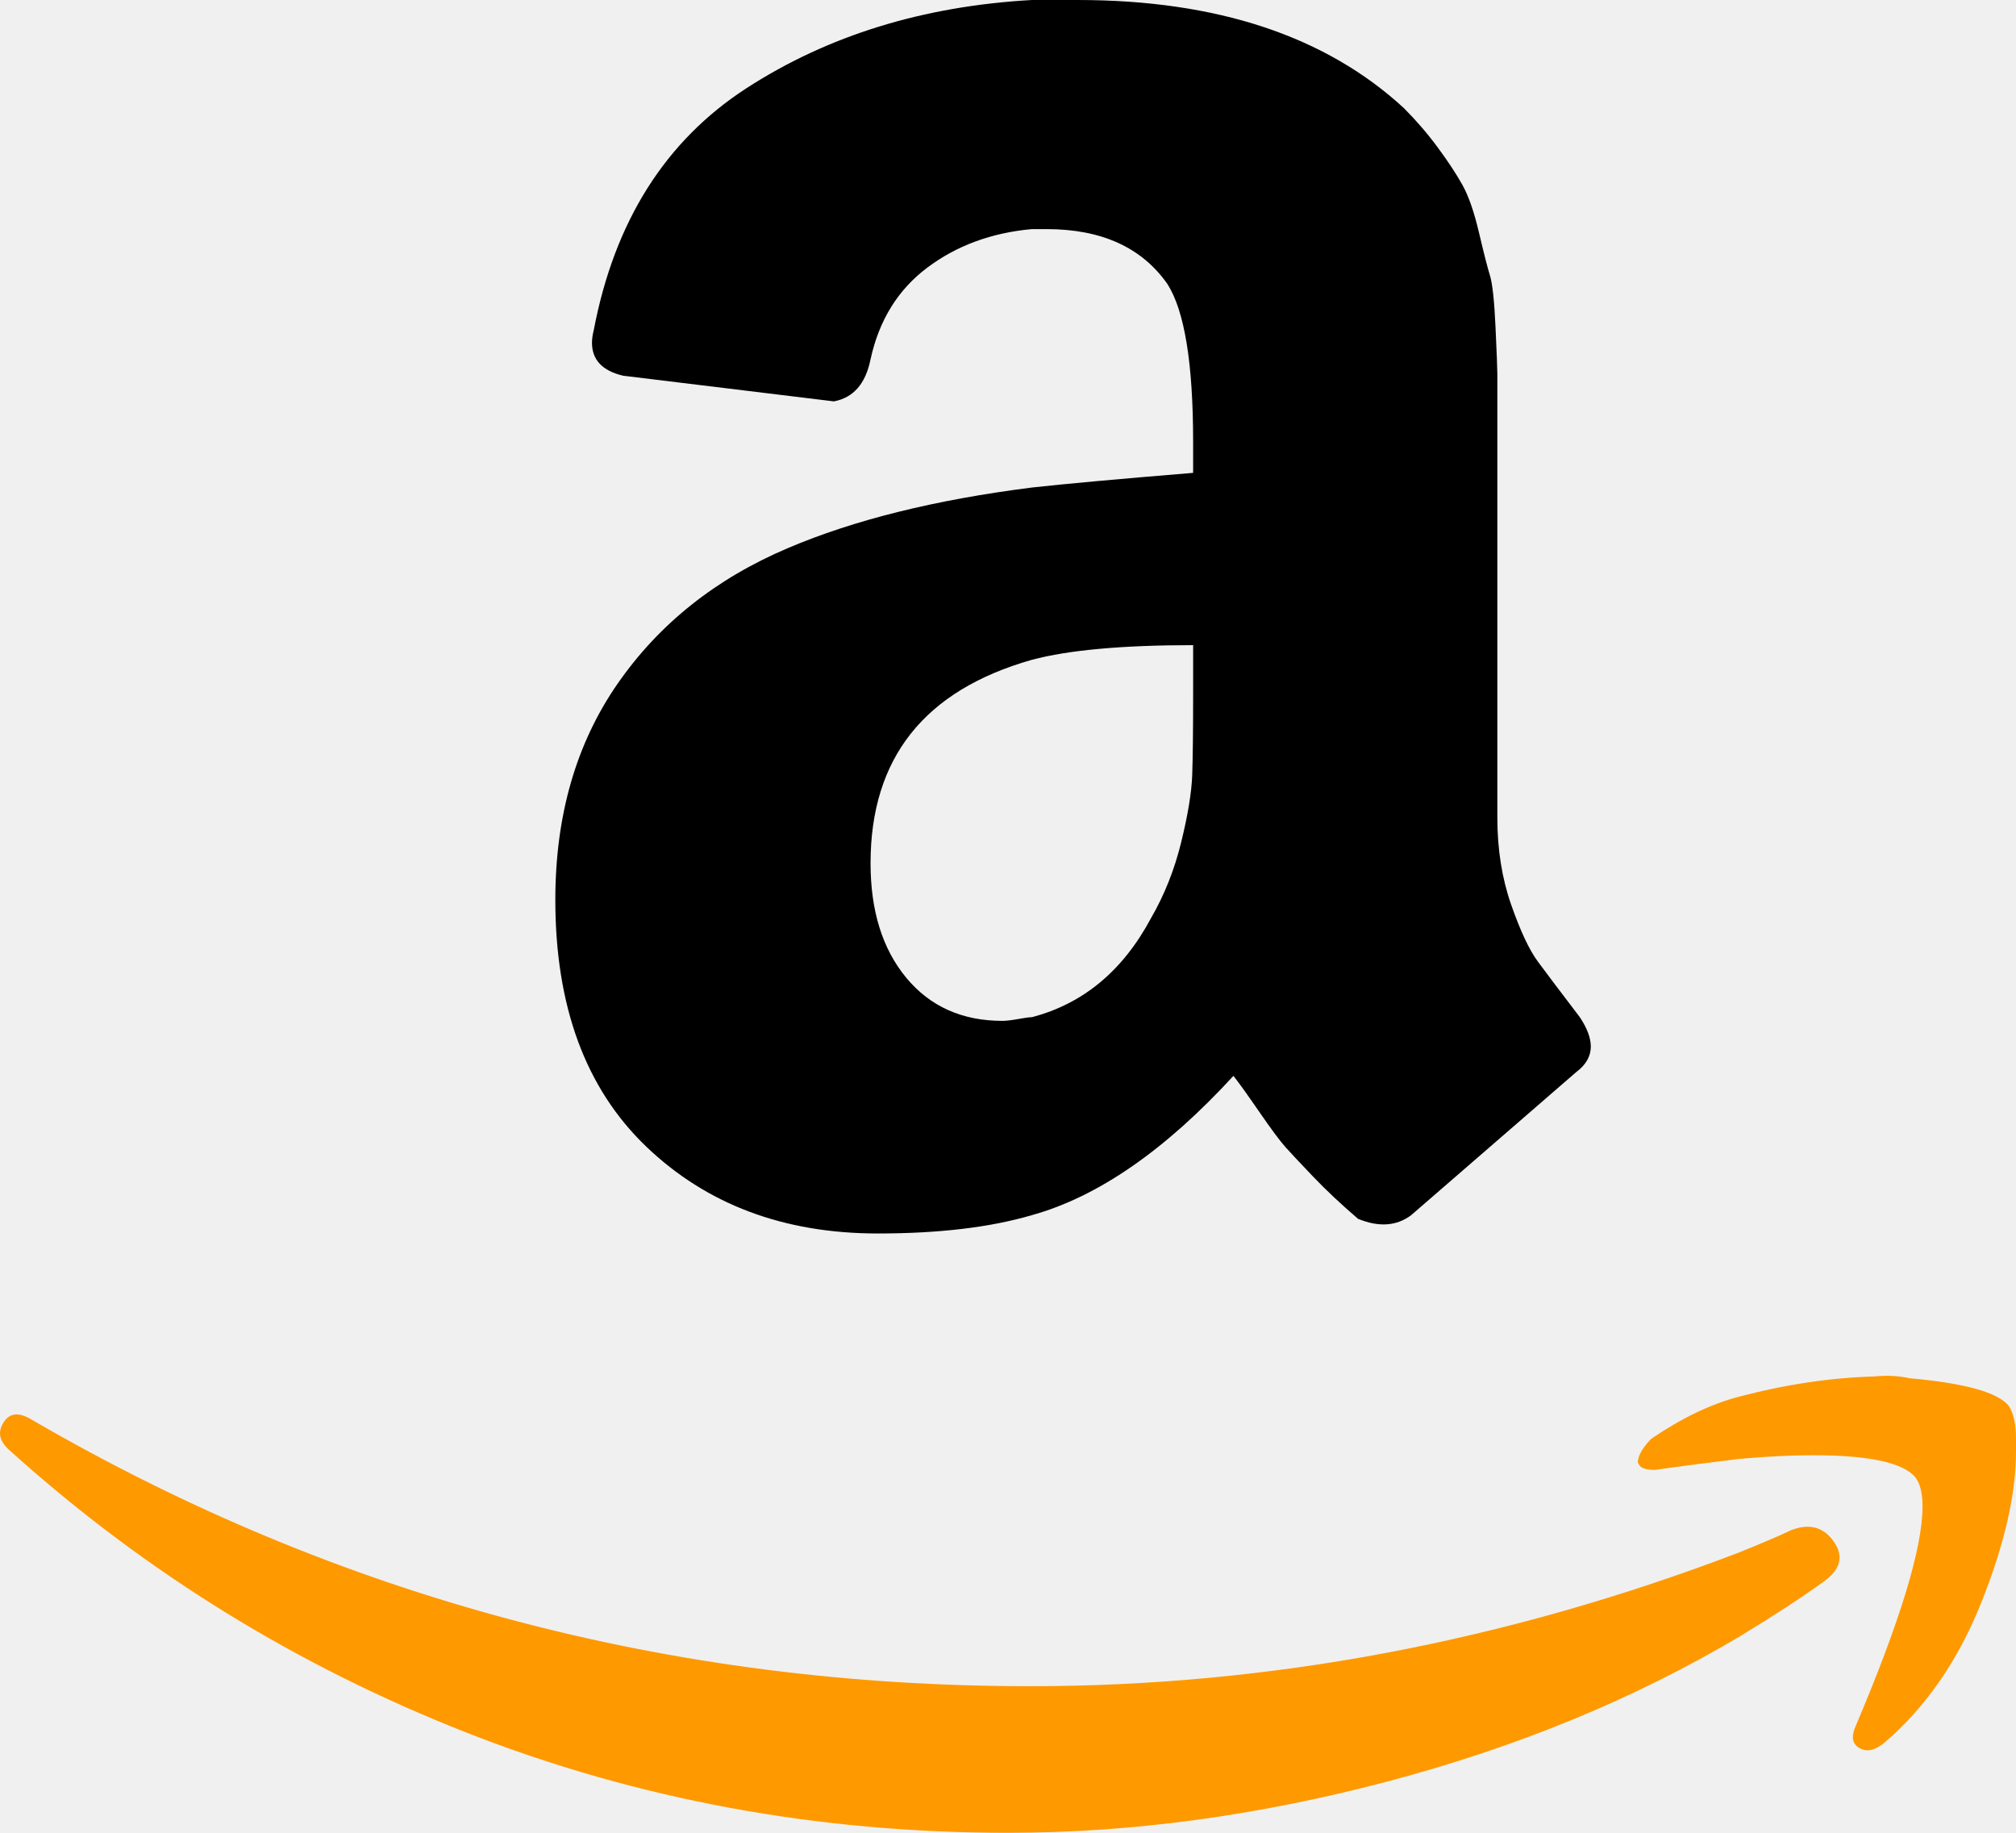
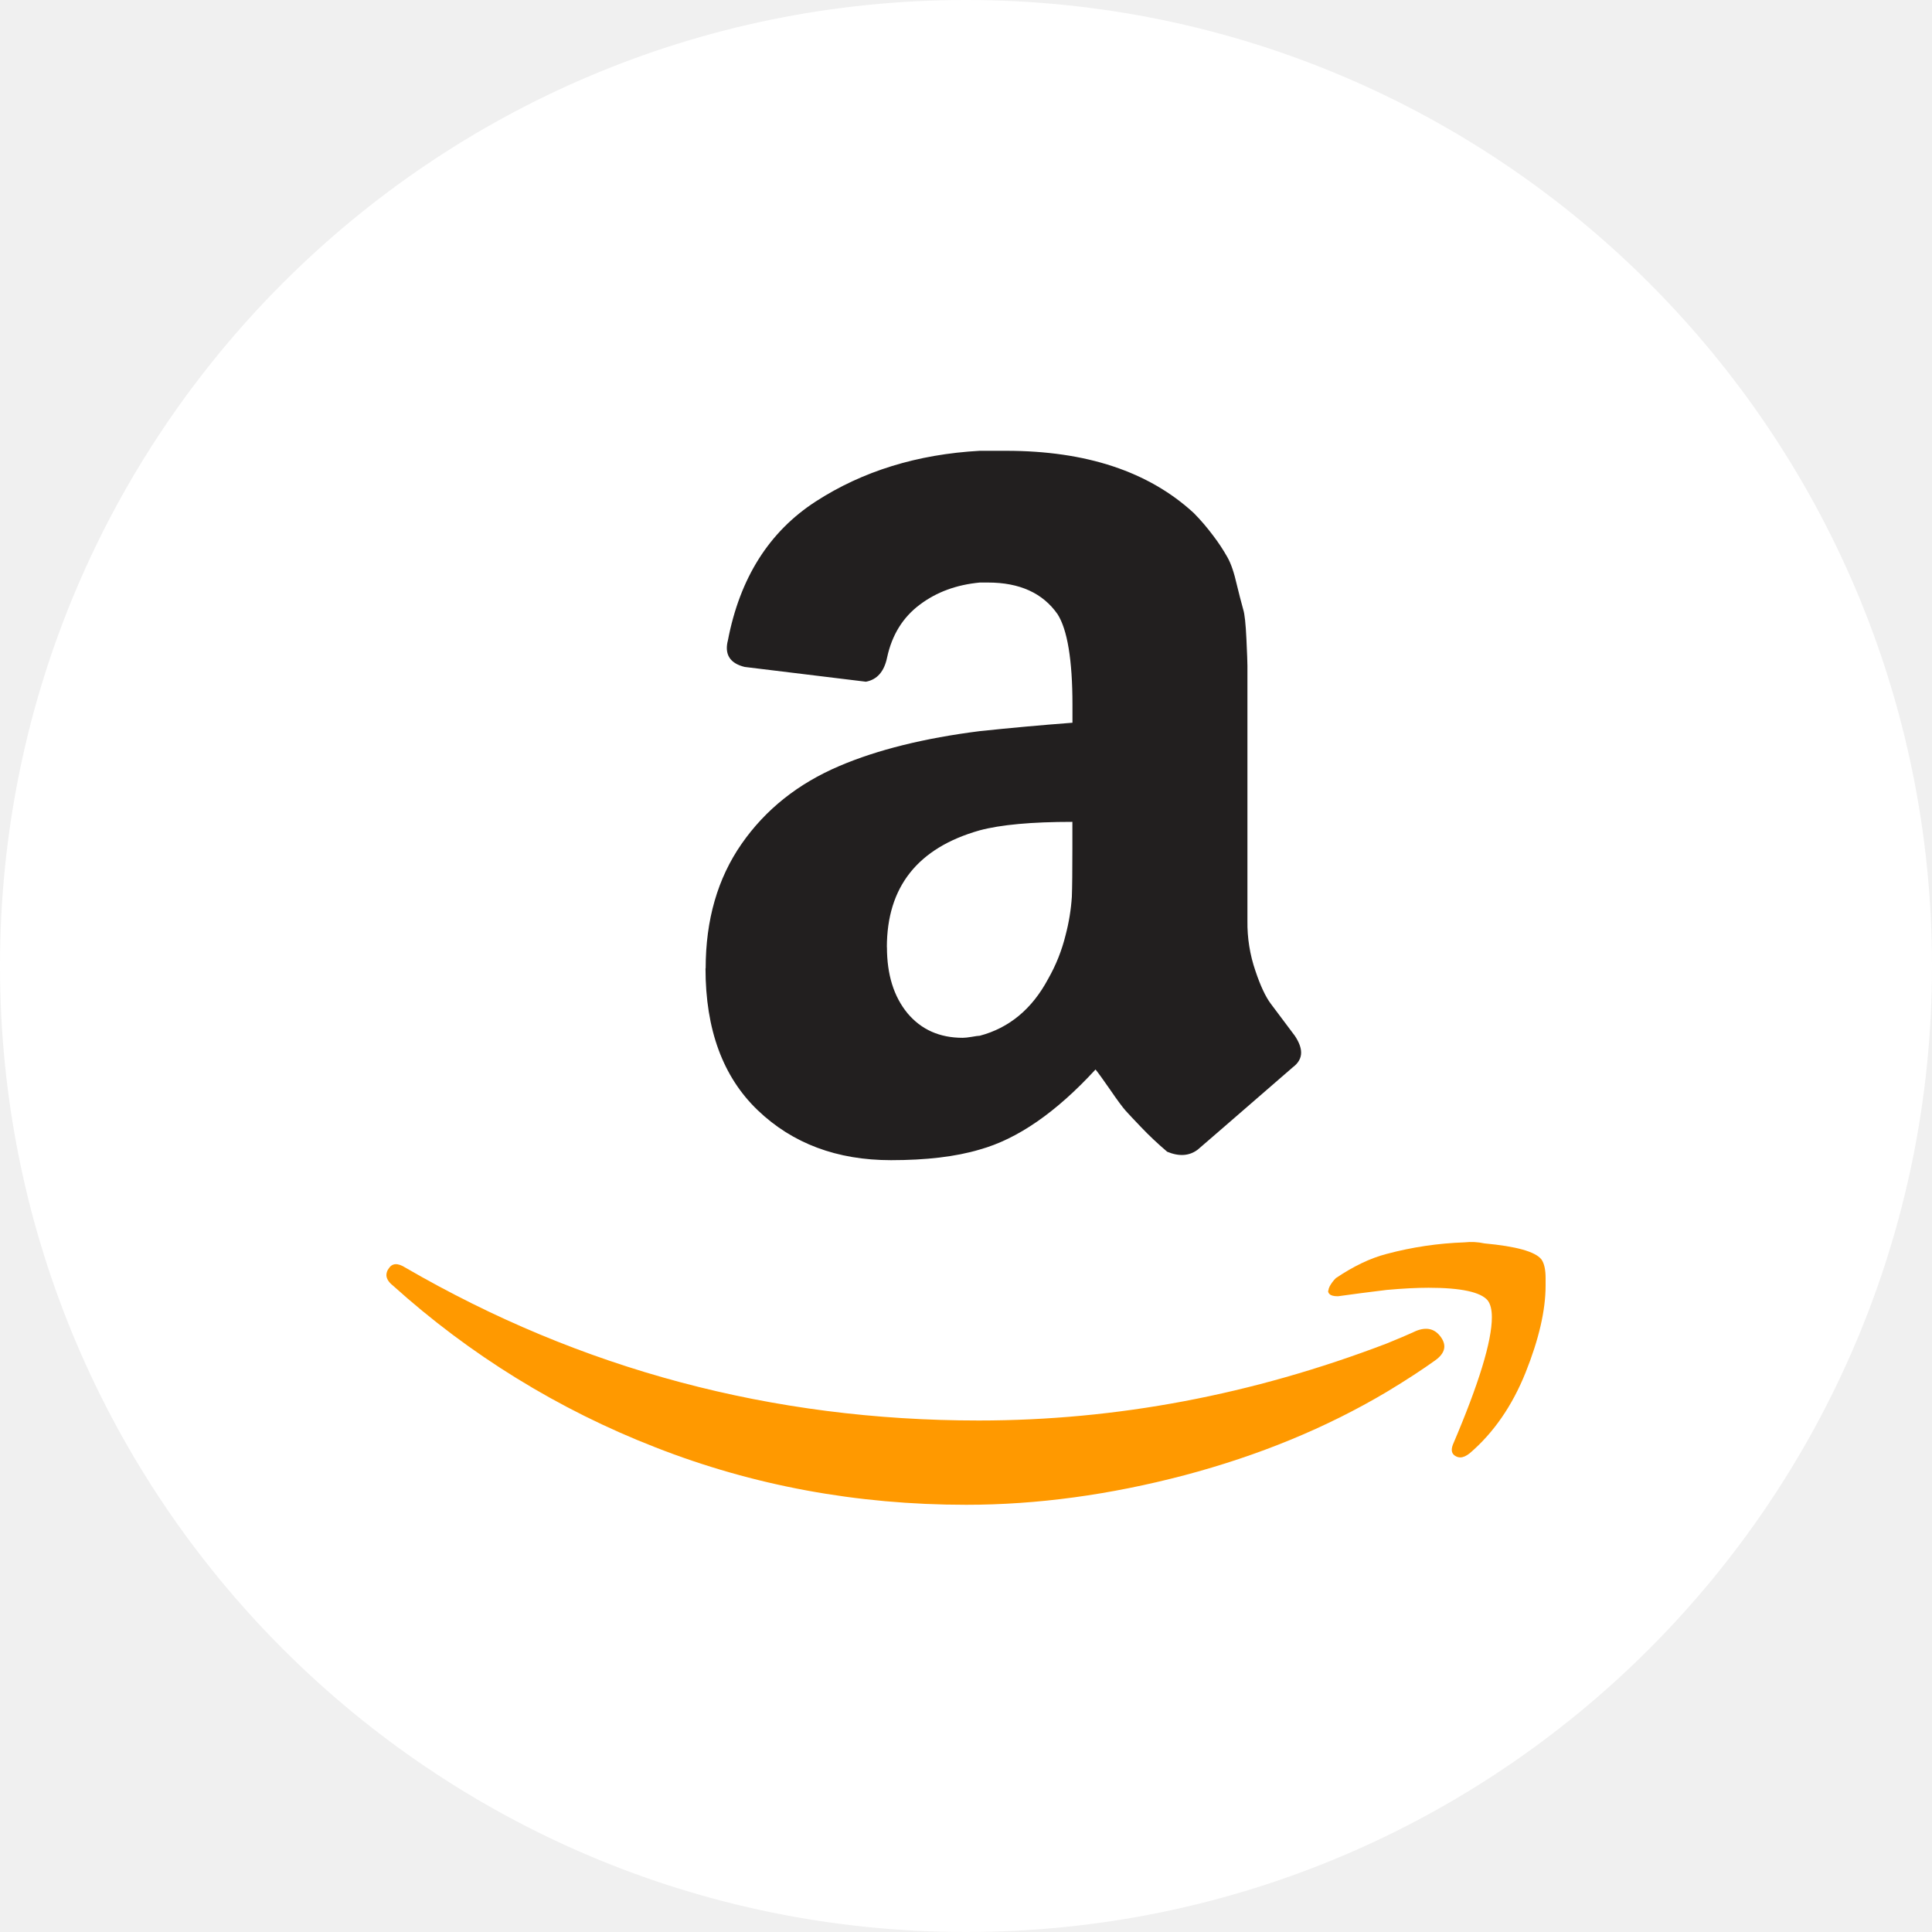
- <svg xmlns="http://www.w3.org/2000/svg" version="1.1" id="Layer_1" x="0px" y="0px" viewBox="0 0 122.879 111.709" enable-background="new 0 0 122.879 111.709" xml:space="preserve">
-   <g>
-     <path d="M33.848,54.85c0-5.139,1.266-9.533,3.798-13.182c2.532-3.649,5.995-6.404,10.389-8.266 c4.021-1.713,8.974-2.941,14.858-3.687c2.01-0.223,5.287-0.521,9.83-0.894v-1.899c0-4.766-0.521-7.968-1.564-9.607 c-1.564-2.235-4.021-3.351-7.373-3.351h-0.893c-2.458,0.223-4.581,1.005-6.368,2.345c-1.787,1.341-2.942,3.202-3.463,5.586 c-0.298,1.489-1.042,2.345-2.234,2.569l-12.847-1.564c-1.266-0.298-1.899-0.968-1.899-2.011c0-0.223,0.037-0.484,0.111-0.781 c1.266-6.628,4.375-11.543,9.328-14.746C50.473,2.161,56.264,0.373,62.893,0h2.793c8.488,0,15.117,2.197,19.885,6.591 c0.746,0.748,1.438,1.55,2.066,2.401c0.631,0.856,1.135,1.62,1.506,2.29c0.373,0.67,0.709,1.639,1.006,2.904 c0.299,1.267,0.521,2.142,0.672,2.625c0.148,0.484,0.26,1.527,0.334,3.129c0.074,1.601,0.111,2.55,0.111,2.848v27.034 c0,1.936,0.279,3.705,0.838,5.306c0.559,1.602,1.1,2.756,1.619,3.463c0.521,0.707,1.379,1.844,2.57,3.406 c0.447,0.672,0.67,1.268,0.67,1.789c0,0.596-0.297,1.115-0.895,1.563c-6.18,5.363-9.531,8.268-10.053,8.715 c-0.893,0.67-1.973,0.744-3.24,0.223c-1.041-0.895-1.953-1.75-2.736-2.57c-0.781-0.818-1.34-1.414-1.676-1.787 c-0.334-0.371-0.875-1.098-1.619-2.178s-1.268-1.807-1.564-2.178c-4.17,4.543-8.266,7.373-12.287,8.49 c-2.533,0.744-5.661,1.117-9.384,1.117c-5.735,0-10.445-1.77-14.131-5.307C35.691,66.336,33.848,61.328,33.848,54.85L33.848,54.85z M53.062,52.615c0,2.905,0.727,5.232,2.178,6.982c1.453,1.75,3.407,2.625,5.865,2.625c0.224,0,0.54-0.037,0.95-0.111 c0.408-0.076,0.688-0.113,0.838-0.113c3.127-0.818,5.547-2.828,7.26-6.031c0.82-1.415,1.434-2.96,1.844-4.636 c0.41-1.675,0.633-3.035,0.67-4.078c0.037-1.042,0.057-2.755,0.057-5.138v-2.793c-4.32,0-7.596,0.298-9.83,0.894 C56.338,42.077,53.062,46.21,53.062,52.615L53.062,52.615z" />
-     <path fill="#FF9900" d="M99.979,88.586c0.15-0.299,0.373-0.596,0.672-0.895c1.861-1.266,3.648-2.121,5.361-2.568 c2.83-0.744,5.586-1.154,8.266-1.229c0.746-0.076,1.453-0.037,2.123,0.111c3.352,0.297,5.361,0.857,6.033,1.676 c0.297,0.447,0.445,1.117,0.445,2.01v0.783c0,2.605-0.707,5.678-2.121,9.215c-1.416,3.537-3.389,6.387-5.922,8.547 c-0.371,0.297-0.707,0.445-1.004,0.445c-0.15,0-0.299-0.037-0.447-0.111c-0.447-0.223-0.559-0.633-0.336-1.229 c2.756-6.479,4.133-10.984,4.133-13.518c0-0.818-0.148-1.414-0.445-1.787c-0.746-0.893-2.83-1.34-6.256-1.34 c-1.268,0-2.756,0.074-4.469,0.223c-1.861,0.225-3.574,0.447-5.139,0.672c-0.447,0-0.744-0.076-0.895-0.225 c-0.148-0.148-0.186-0.297-0.111-0.447C99.867,88.846,99.904,88.734,99.979,88.586L99.979,88.586z M0.223,86.688 c0.373-0.596,0.968-0.633,1.788-0.113c18.618,10.799,38.875,16.199,60.769,16.199c14.598,0,29.008-2.719,43.232-8.156 c0.371-0.148,0.912-0.371,1.619-0.67c0.709-0.297,1.211-0.521,1.508-0.67c1.117-0.447,1.992-0.223,2.625,0.67 c0.635,0.895,0.43,1.713-0.613,2.457c-1.342,0.969-3.055,2.086-5.139,3.352c-6.404,3.799-13.555,6.74-21.449,8.826 c-7.893,2.086-15.602,3.127-23.123,3.127c-11.618,0-22.603-2.029-32.954-6.088C18.134,101.563,8.862,95.846,0.67,88.475 C0.223,88.102,0,87.729,0,87.357C0,87.133,0.074,86.91,0.223,86.688L0.223,86.688z" />
-   </g>
+ <svg xmlns="http://www.w3.org/2000/svg" width="48" height="48" fill="none" id="amazon">
+   <path fill="#fff" d="M0 24C0 10.745 10.745 0 24 0s24 10.745 24 24-10.745 24-24 24S0 37.255 0 24Z" />
+   <path fill="#221F1F" fill-rule="evenodd" d="M18.423 20.968c-.594.855-.891 1.885-.891 3.091h-.004c0 1.52.432 2.695 1.296 3.523.864.828 1.97 1.242 3.313 1.242.873 0 1.607-.086 2.201-.263.942-.262 1.901-.925 2.88-1.99.071.087.193.257.37.512.173.254.299.422.378.512.077.086.209.226.392.417.184.193.396.395.641.603.297.123.551.105.76-.054.122-.104.907-.783 2.358-2.043.14-.104.209-.227.209-.365 0-.123-.052-.263-.157-.42l-.6-.8c-.123-.165-.253-.435-.379-.813a3.67 3.67 0 0 1-.198-1.242v-6.337c0-.068-.007-.291-.025-.666-.018-.374-.043-.62-.08-.734a18.945 18.945 0 0 1-.158-.612c-.068-.3-.144-.526-.234-.684a4.533 4.533 0 0 0-.354-.537c-.15-.2-.31-.389-.483-.563-1.12-1.03-2.673-1.545-4.663-1.545h-.653c-1.552.086-2.91.506-4.072 1.257-1.16.75-1.889 1.902-2.186 3.456a.742.742 0 0 0-.026.184c0 .244.149.401.444.473l3.012.367c.279-.052.454-.254.526-.603.12-.558.39-.995.81-1.31.42-.317.918-.497 1.494-.551h.203c.787 0 1.363.263 1.729.788.242.382.369 1.134.369 2.25v.445a79.287 79.287 0 0 0-2.305.209c-1.379.175-2.54.463-3.481.864-1.032.438-1.842 1.084-2.436 1.939Zm4.122 4.204c-.34-.415-.509-.958-.509-1.639l-.002.002c0-1.501.767-2.47 2.304-2.905.522-.14 1.291-.211 2.305-.211v.653c0 .559-.004.962-.013 1.207a4.992 4.992 0 0 1-.156.954 4.21 4.21 0 0 1-.433 1.087c-.401.75-.97 1.22-1.7 1.413-.037 0-.103.01-.199.027-.097.016-.169.024-.223.024-.576 0-1.032-.204-1.374-.612Z" clip-rule="evenodd" />
+   <path fill="#F90" d="M33.032 31.965a.899.899 0 0 1 .156-.21c.438-.295.857-.497 1.26-.601a8.627 8.627 0 0 1 1.936-.288 1.56 1.56 0 0 1 .497.026c.786.073 1.26.202 1.415.397.072.102.104.259.104.468v.183c0 .612-.166 1.332-.497 2.16-.333.829-.796 1.498-1.386 2.004-.09.072-.168.105-.238.105a.235.235 0 0 1-.104-.026c-.108-.054-.131-.149-.08-.288.649-1.519.97-2.574.97-3.168 0-.193-.037-.333-.105-.42-.175-.207-.663-.313-1.467-.313-.296 0-.645.018-1.044.054-.44.054-.841.105-1.207.157-.108 0-.174-.018-.21-.054-.036-.036-.043-.069-.025-.105 0-.017.007-.043.025-.077v-.004Z" />
+   <path fill="#F90" d="M9.654 31.521c.086-.14.225-.15.418-.027 4.363 2.531 9.112 3.798 14.245 3.798 3.42 0 6.8-.639 10.135-1.913l.378-.157c.166-.072.283-.122.353-.156.263-.105.468-.054.617.156.148.209.1.402-.143.576-.316.227-.717.49-1.207.785-1.5.891-3.175 1.58-5.026 2.07-1.849.486-3.654.733-5.419.733-2.723 0-5.298-.477-7.723-1.428a21.228 21.228 0 0 1-6.522-4.02c-.106-.084-.16-.174-.16-.26a.27.27 0 0 1 .054-.157Z" />
</svg>
